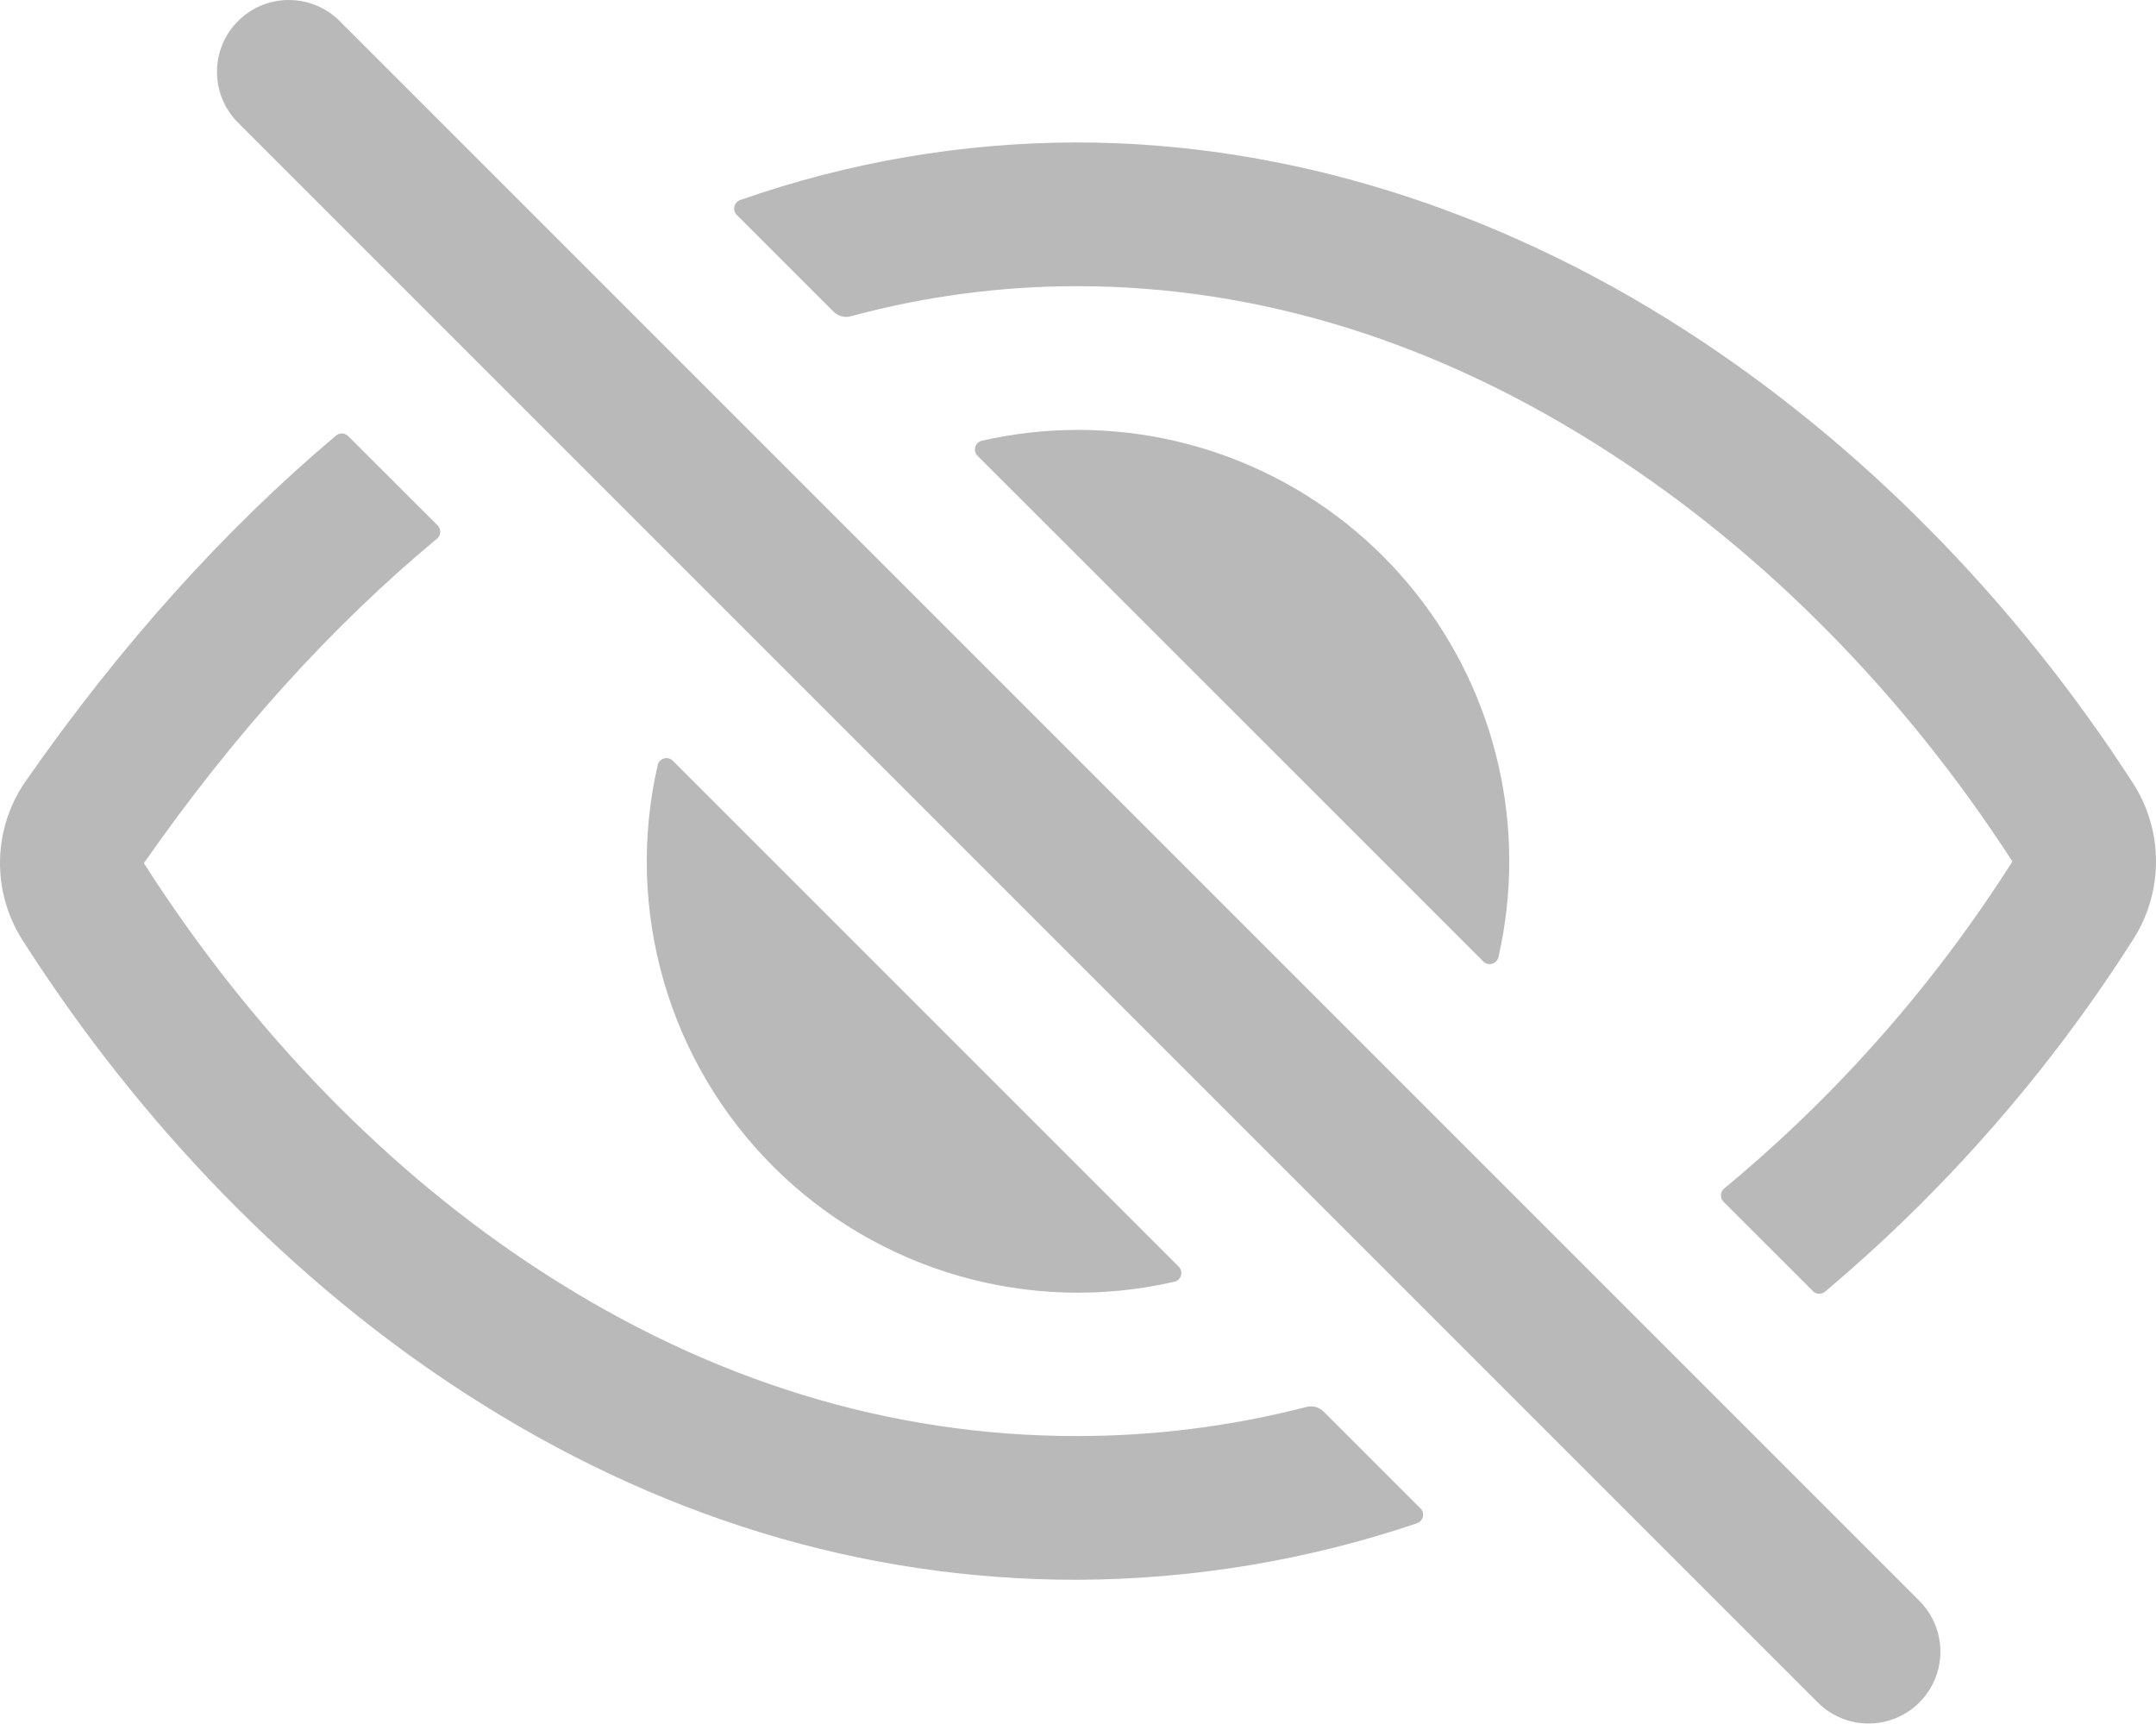
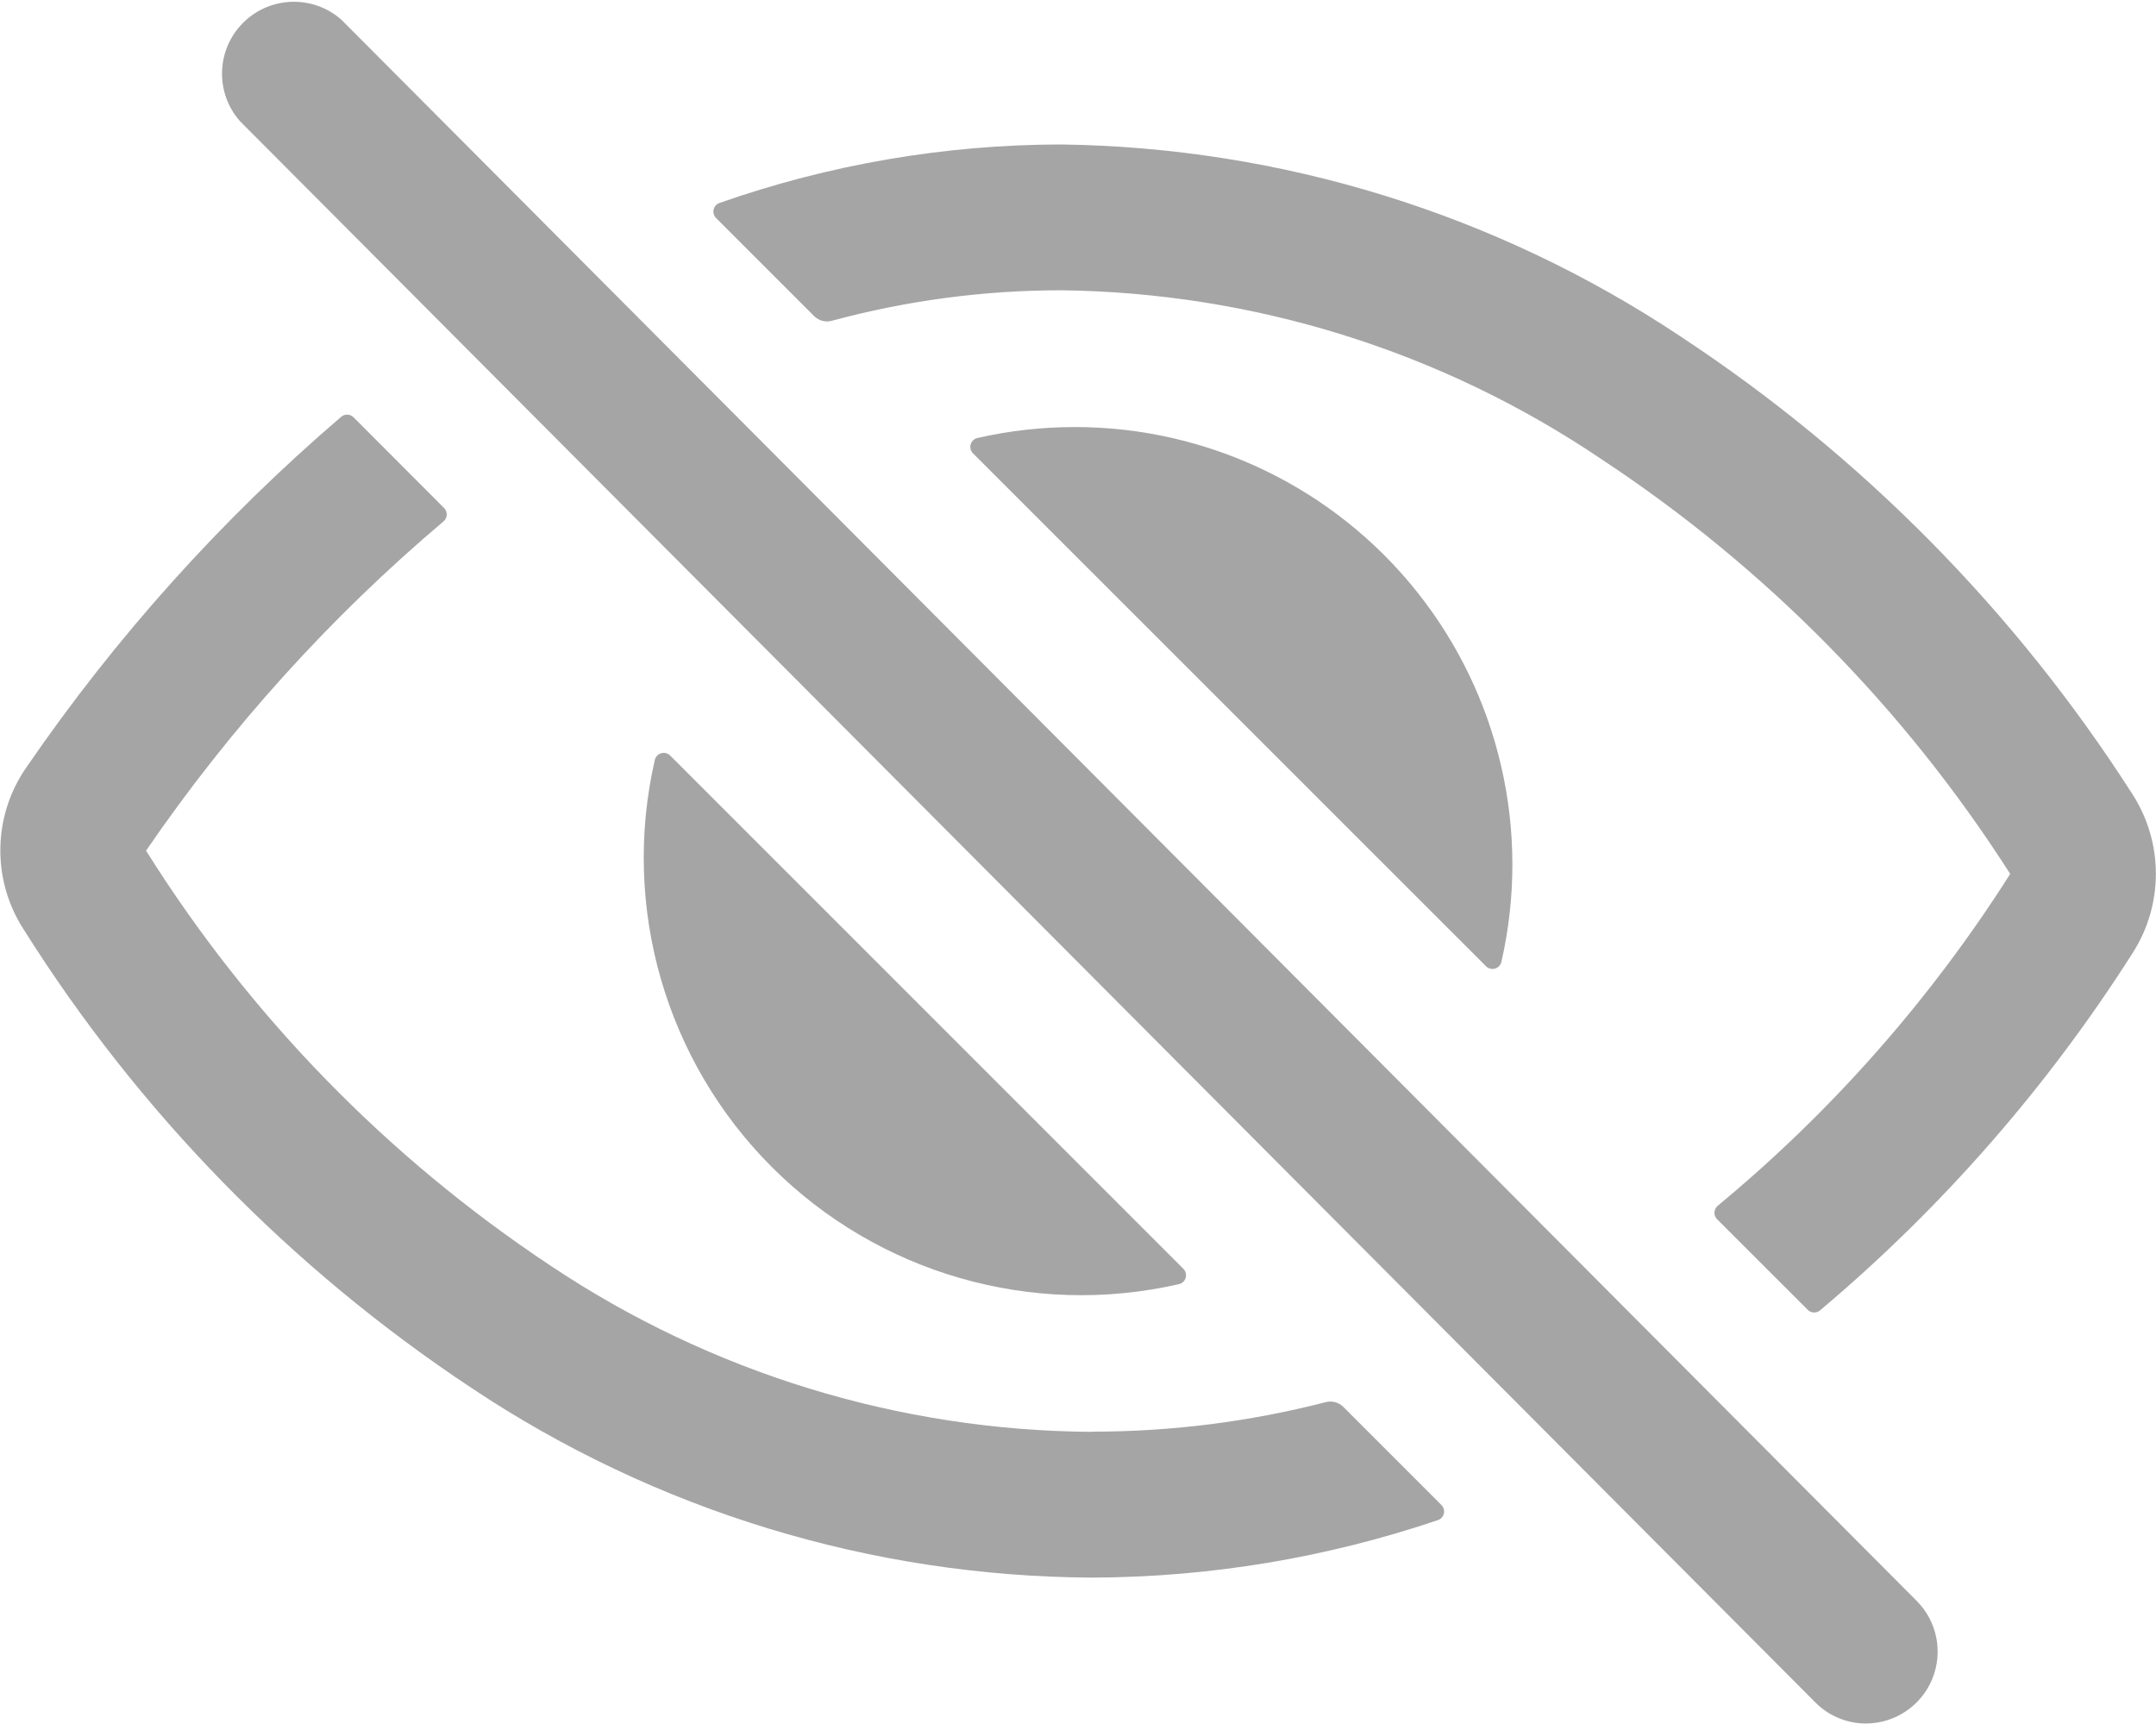
- <svg xmlns="http://www.w3.org/2000/svg" width="480.01" height="383.71" viewBox="0 0 480.01 383.71">
+ <svg xmlns="http://www.w3.org/2000/svg" width="30" height="23.981" viewBox="0 0 30 23.981">
  <g id="eye-off-outline-svgrepo-com" transform="translate(-15.98 -64.29)">
-     <path id="Path_110" data-name="Path 110" d="M432,448a15.92,15.92,0,0,1-11.31-4.69l-352-352A16,16,0,0,1,91.31,68.69l352,352A16,16,0,0,1,432,448Z" fill="#b9b9b9" />
-     <path id="Path_111" data-name="Path 111" d="M255.66,384c-41.49,0-81.5-12.28-118.92-36.5-34.07-22-64.74-53.51-88.7-91v-.08c19.94-28.57,41.78-52.73,65.24-72.21a2,2,0,0,0,.14-2.94L93.5,161.38a2,2,0,0,0-2.71-.12c-24.92,21-48.05,46.76-69.08,76.92a31.92,31.92,0,0,0-.64,35.54c26.41,41.33,60.4,76.14,98.28,100.65C162,402,207.9,416,255.66,416a239.131,239.131,0,0,0,75.8-12.58,2,2,0,0,0,.77-3.31l-21.58-21.58a4,4,0,0,0-3.83-1A204.8,204.8,0,0,1,255.66,384Z" fill="#b9b9b9" />
-     <path id="Path_112" data-name="Path 112" d="M490.84,238.6c-26.46-40.92-60.79-75.68-99.27-100.53C349,110.55,302,96,255.66,96a227.339,227.339,0,0,0-74.89,12.83,2,2,0,0,0-.75,3.31l21.55,21.55a4,4,0,0,0,3.88,1A192.821,192.821,0,0,1,255.66,128c40.69,0,80.58,12.43,118.55,37,34.71,22.4,65.74,53.88,89.76,91a.13.13,0,0,1,0,.16,310.721,310.721,0,0,1-64.12,72.73,2,2,0,0,0-.15,2.95l19.9,19.89a2,2,0,0,0,2.7.13,343.49,343.49,0,0,0,68.64-78.48A32.2,32.2,0,0,0,490.84,238.6Z" fill="#b9b9b9" />
-     <path id="Path_113" data-name="Path 113" d="M256,160a95.879,95.879,0,0,0-21.37,2.4,2,2,0,0,0-1,3.38L346.22,278.34a2,2,0,0,0,3.38-1A96,96,0,0,0,256,160Z" fill="#b9b9b9" />
-     <path id="Path_114" data-name="Path 114" d="M165.78,233.66a2,2,0,0,0-3.38,1,96,96,0,0,0,115,115,2,2,0,0,0,1-3.38Z" fill="#b9b9b9" />
+     <path id="Path_110" data-name="Path 110" d="M87.187,88.271a.989.989,0,0,1-.7-.293l-21.919-22a1,1,0,0,1,1.409-1.414l21.919,22a1,1,0,0,1-.7,1.707Z" transform="translate(-45.247 0)" fill="#a5a5a5" />
+     <path id="Path_111" data-name="Path 111" d="M31.178,174.942a13.717,13.717,0,0,1-7.54-2.314,19.112,19.112,0,0,1-5.624-5.77v-.005a23.07,23.07,0,0,1,4.137-4.579.127.127,0,0,0,.009-.186L20.9,160.826a.127.127,0,0,0-.172-.008,25.144,25.144,0,0,0-4.38,4.877,2.024,2.024,0,0,0-.041,2.253,21.186,21.186,0,0,0,6.232,6.382,15.706,15.706,0,0,0,8.643,2.64,15.162,15.162,0,0,0,4.806-.8.127.127,0,0,0,.049-.21l-1.368-1.368a.254.254,0,0,0-.243-.063,12.986,12.986,0,0,1-3.244.41Z" transform="translate(0 -90.729)" fill="#a5a5a5" />
+     <path id="Path_112" data-name="Path 112" d="M199.173,105.042a21.491,21.491,0,0,0-6.294-6.374A15.929,15.929,0,0,0,184.261,96a14.415,14.415,0,0,0-4.749.814.127.127,0,0,0-.048.21l1.366,1.366a.254.254,0,0,0,.246.063,12.227,12.227,0,0,1,3.184-.424,13.712,13.712,0,0,1,7.517,2.346,19.448,19.448,0,0,1,5.691,5.77.008.008,0,0,1,0,.01,19.7,19.7,0,0,1-4.066,4.612.127.127,0,0,0-.01.187l1.262,1.261a.127.127,0,0,0,.171.008,21.78,21.78,0,0,0,4.352-4.976A2.042,2.042,0,0,0,199.173,105.042Z" transform="translate(-153.52 -29.7)" fill="#a5a5a5" />
+     <path id="Path_113" data-name="Path 113" d="M234.493,160a6.08,6.08,0,0,0-1.355.152.127.127,0,0,0-.063.214l7.139,7.137a.127.127,0,0,0,.214-.063,6.087,6.087,0,0,0-5.935-7.44Z" transform="translate(-203.556 -89.768)" fill="#a5a5a5" />
+     <path id="Path_114" data-name="Path 114" d="M160.346,233.1a.127.127,0,0,0-.214.063,6.087,6.087,0,0,0,7.292,7.292.127.127,0,0,0,.063-.214Z" transform="translate(-135.041 -158.297)" fill="#a5a5a5" />
  </g>
</svg>
